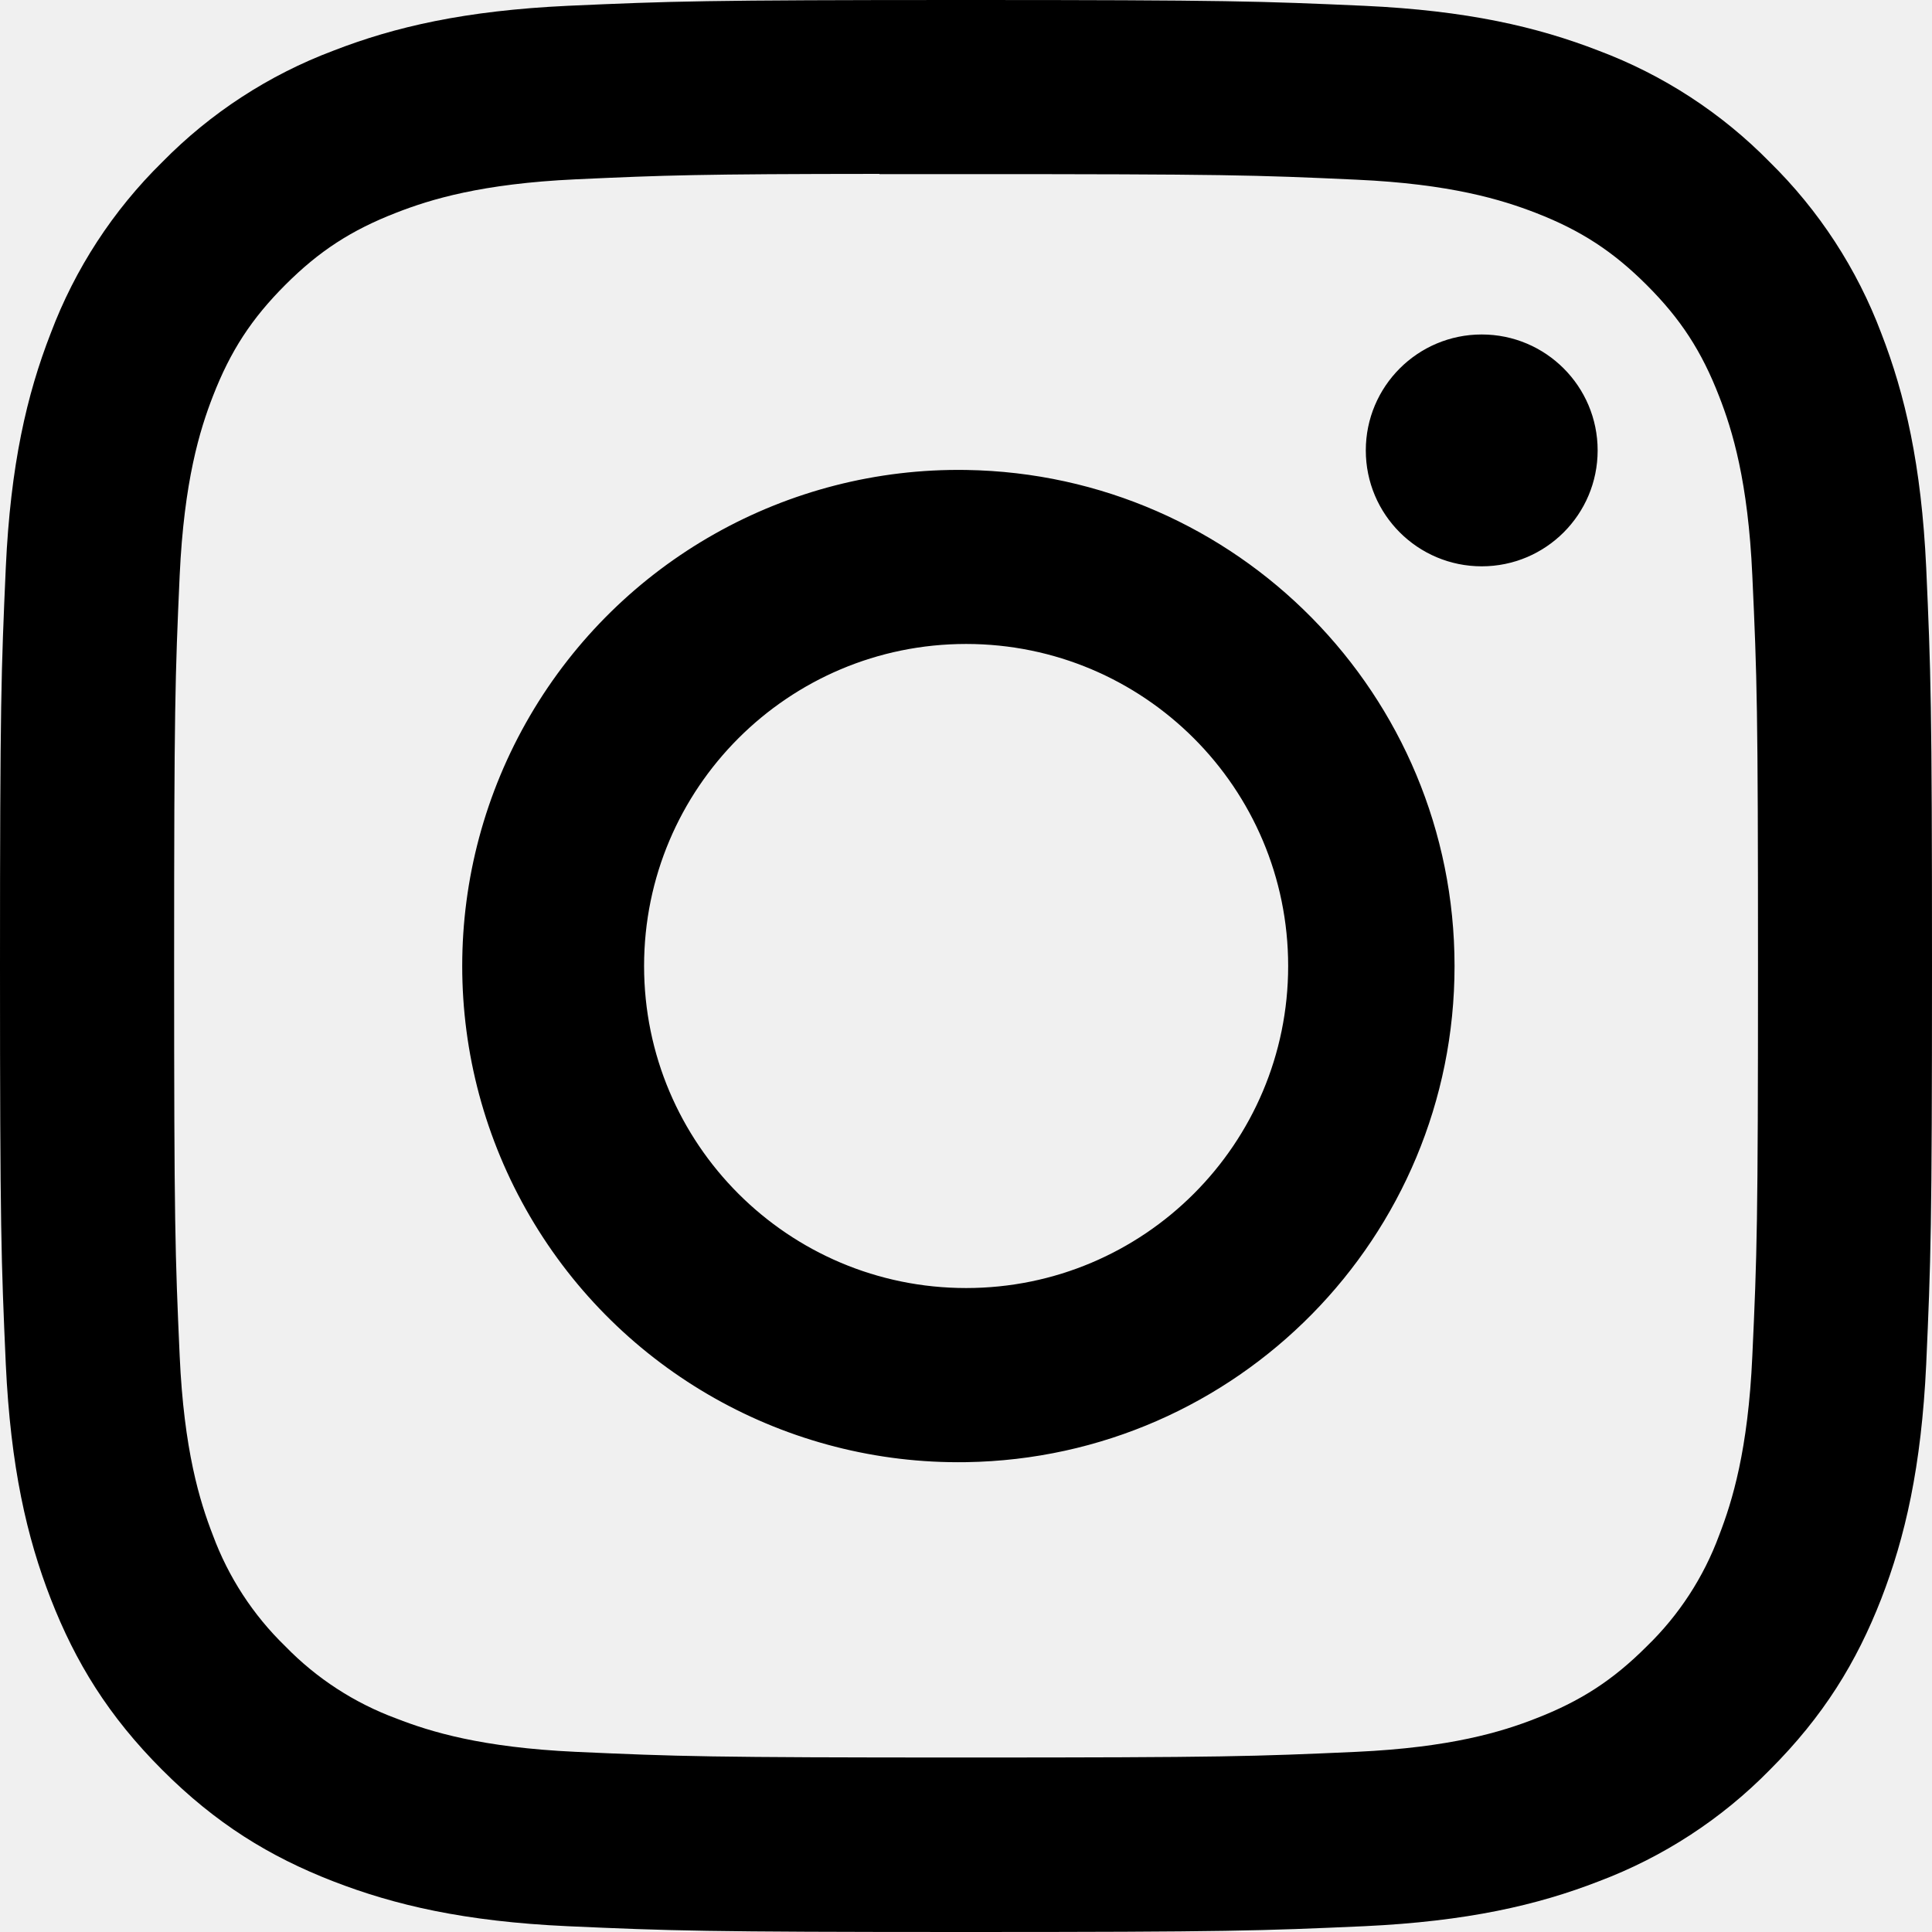
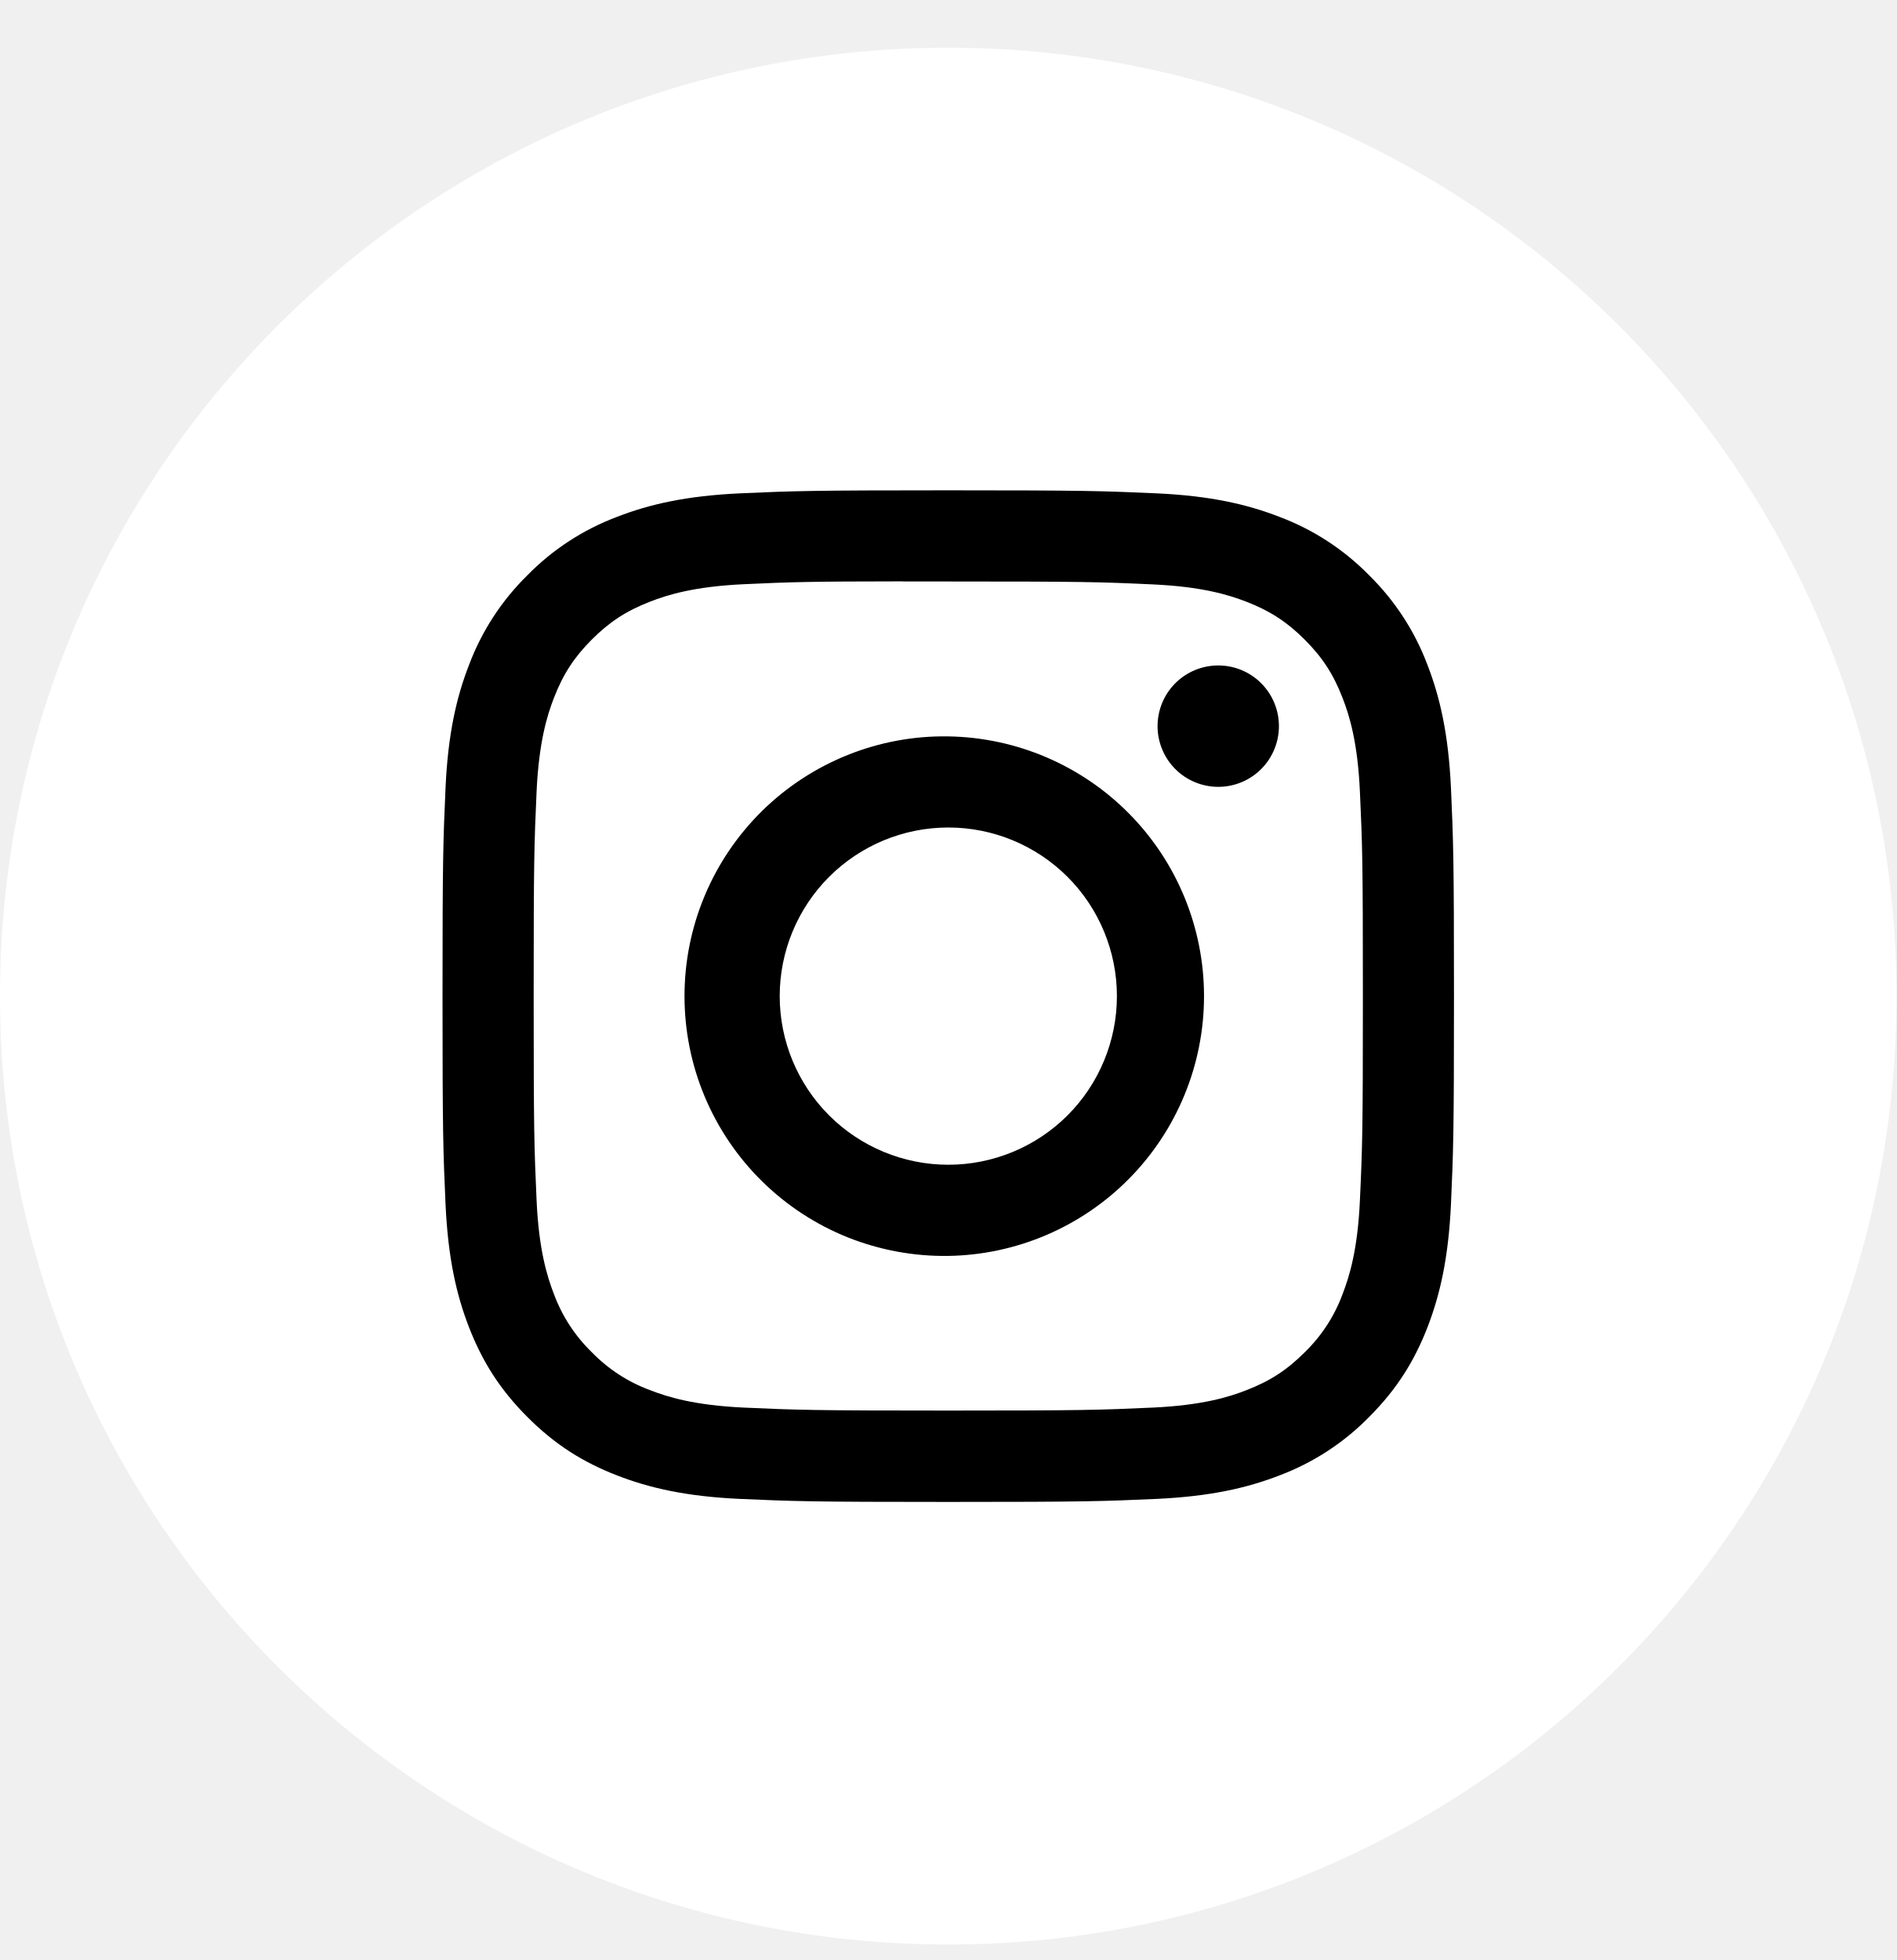
- <svg xmlns="http://www.w3.org/2000/svg" width="16" height="16" fill="currentColor" class="bi bi-instagram" viewBox="0 0 16 16">
-   <path d="M8 0C5.829 0 5.556.01 4.703.048 3.85.088 3.269.222 2.76.42a3.917 3.917 0 0 0-1.417.923A3.927 3.927 0 0 0 .42 2.76C.222 3.268.087 3.85.048 4.7.01 5.555 0 5.827 0 8.001c0 2.172.01 2.444.048 3.297.04.852.174 1.433.372 1.942.205.526.478.972.923 1.417.444.445.89.719 1.416.923.51.198 1.09.333 1.942.372C5.555 15.99 5.827 16 8 16s2.444-.01 3.298-.048c.851-.04 1.434-.174 1.943-.372a3.916 3.916 0 0 0 1.416-.923c.445-.445.718-.891.923-1.417.197-.509.332-1.09.372-1.942C15.99 10.445 16 10.173 16 8s-.01-2.445-.048-3.299c-.04-.851-.175-1.433-.372-1.941a3.926 3.926 0 0 0-.923-1.417A3.911 3.911 0 0 0 13.24.42c-.51-.198-1.092-.333-1.943-.372C10.443.01 10.172 0 7.998 0h.003zm-.717 1.442h.718c2.136 0 2.389.007 3.232.046.78.035 1.204.166 1.486.275.373.145.64.319.92.599.28.28.453.546.598.92.11.281.24.705.275 1.485.039.843.047 1.096.047 3.231s-.008 2.389-.047 3.232c-.035.78-.166 1.203-.275 1.485a2.47 2.47 0 0 1-.599.919c-.28.28-.546.453-.92.598-.28.11-.704.24-1.485.276-.843.038-1.096.047-3.232.047s-2.39-.009-3.233-.047c-.78-.036-1.203-.166-1.485-.276a2.478 2.478 0 0 1-.92-.598 2.48 2.48 0 0 1-.6-.92c-.109-.281-.24-.705-.275-1.485-.038-.843-.046-1.096-.046-3.233 0-2.136.008-2.388.046-3.231.036-.78.166-1.204.276-1.486.145-.373.319-.64.599-.92.28-.28.546-.453.92-.598.282-.11.705-.24 1.485-.276.738-.034 1.024-.044 2.515-.045v.002zm4.988 1.328a.96.96 0 1 0 0 1.92.96.96 0 0 0 0-1.92zm-4.27 1.122a4.109 4.109 0 1 0 0 8.217 4.109 4.109 0 0 0 0-8.217zm0 1.441a2.667 2.667 0 1 1 0 5.334 2.667 2.667 0 0 1 0-5.334z" />
+ <svg xmlns="http://www.w3.org/2000/svg" width="30" height="31" viewBox="0 0 30 31" fill="none">
+   <circle cx="15" cy="15.755" r="15" fill="white" />
+   <path d="M15 7.755C12.829 7.755 12.556 7.765 11.703 7.803C10.85 7.843 10.269 7.977 9.76 8.175C9.226 8.376 8.742 8.691 8.343 9.098C7.936 9.498 7.621 9.981 7.42 10.515C7.222 11.023 7.087 11.605 7.048 12.455C7.01 13.31 7 13.582 7 15.756C7 17.928 7.01 18.2 7.048 19.053C7.088 19.905 7.222 20.486 7.42 20.995C7.625 21.521 7.898 21.967 8.343 22.412C8.787 22.857 9.233 23.131 9.759 23.335C10.269 23.533 10.849 23.668 11.701 23.707C12.555 23.745 12.827 23.755 15 23.755C17.173 23.755 17.444 23.745 18.298 23.707C19.149 23.667 19.732 23.533 20.241 23.335C20.775 23.134 21.258 22.819 21.657 22.412C22.102 21.967 22.375 21.521 22.58 20.995C22.777 20.486 22.912 19.905 22.952 19.053C22.99 18.2 23 17.928 23 15.755C23 13.582 22.99 13.31 22.952 12.456C22.912 11.605 22.777 11.023 22.58 10.515C22.379 9.981 22.064 9.498 21.657 9.098C21.258 8.691 20.774 8.376 20.24 8.175C19.73 7.977 19.148 7.842 18.297 7.803C17.443 7.765 17.172 7.755 14.998 7.755H15.001H15ZM14.283 9.197H15.001C17.137 9.197 17.39 9.204 18.233 9.243C19.013 9.278 19.437 9.409 19.719 9.518C20.092 9.663 20.359 9.837 20.639 10.117C20.919 10.397 21.092 10.663 21.237 11.037C21.347 11.318 21.477 11.742 21.512 12.522C21.551 13.365 21.559 13.618 21.559 15.753C21.559 17.888 21.551 18.142 21.512 18.985C21.477 19.765 21.346 20.188 21.237 20.47C21.109 20.817 20.904 21.131 20.638 21.389C20.358 21.669 20.092 21.842 19.718 21.987C19.438 22.097 19.014 22.227 18.233 22.263C17.39 22.301 17.137 22.31 15.001 22.31C12.865 22.31 12.611 22.301 11.768 22.263C10.988 22.227 10.565 22.097 10.283 21.987C9.935 21.859 9.621 21.654 9.363 21.389C9.097 21.131 8.892 20.817 8.763 20.469C8.654 20.188 8.523 19.764 8.488 18.984C8.45 18.141 8.442 17.888 8.442 15.751C8.442 13.615 8.45 13.363 8.488 12.52C8.524 11.74 8.654 11.316 8.764 11.034C8.909 10.661 9.083 10.394 9.363 10.114C9.643 9.834 9.909 9.661 10.283 9.516C10.565 9.406 10.988 9.276 11.768 9.24C12.506 9.206 12.792 9.196 14.283 9.195V9.197ZM19.271 10.525C19.145 10.525 19.02 10.55 18.904 10.598C18.787 10.646 18.681 10.717 18.592 10.806C18.503 10.895 18.432 11.001 18.384 11.117C18.336 11.234 18.311 11.359 18.311 11.485C18.311 11.611 18.336 11.736 18.384 11.852C18.432 11.969 18.503 12.075 18.592 12.164C18.681 12.253 18.787 12.324 18.904 12.372C19.02 12.42 19.145 12.445 19.271 12.445C19.526 12.445 19.77 12.344 19.95 12.164C20.13 11.984 20.231 11.739 20.231 11.485C20.231 11.23 20.13 10.986 19.95 10.806C19.77 10.626 19.526 10.525 19.271 10.525ZM15.001 11.647C14.456 11.638 13.915 11.738 13.409 11.941C12.903 12.144 12.443 12.445 12.054 12.827C11.666 13.21 11.357 13.665 11.147 14.168C10.936 14.671 10.828 15.21 10.828 15.755C10.828 16.3 10.936 16.84 11.147 17.343C11.357 17.845 11.666 18.301 12.054 18.683C12.443 19.066 12.903 19.367 13.409 19.57C13.915 19.772 14.456 19.872 15.001 19.864C16.079 19.847 17.108 19.407 17.865 18.638C18.622 17.869 19.046 16.834 19.046 15.755C19.046 14.677 18.622 13.641 17.865 12.873C17.108 12.104 16.079 11.664 15.001 11.647ZM15.001 13.088C15.708 13.088 16.387 13.369 16.887 13.869C17.387 14.369 17.668 15.048 17.668 15.755C17.668 16.462 17.387 17.141 16.887 17.641C16.387 18.141 15.708 18.422 15.001 18.422C14.294 18.422 13.615 18.141 13.115 17.641C12.615 17.141 12.334 16.462 12.334 15.755C12.334 15.048 12.615 14.369 13.115 13.869C13.615 13.369 14.294 13.088 15.001 13.088Z" fill="black" />
</svg>
